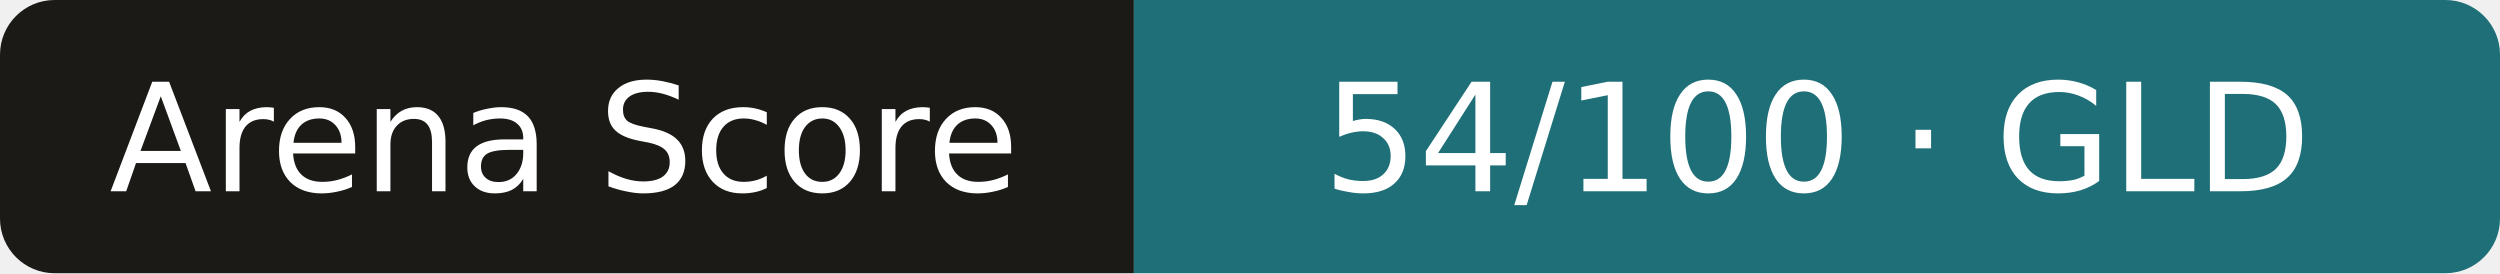
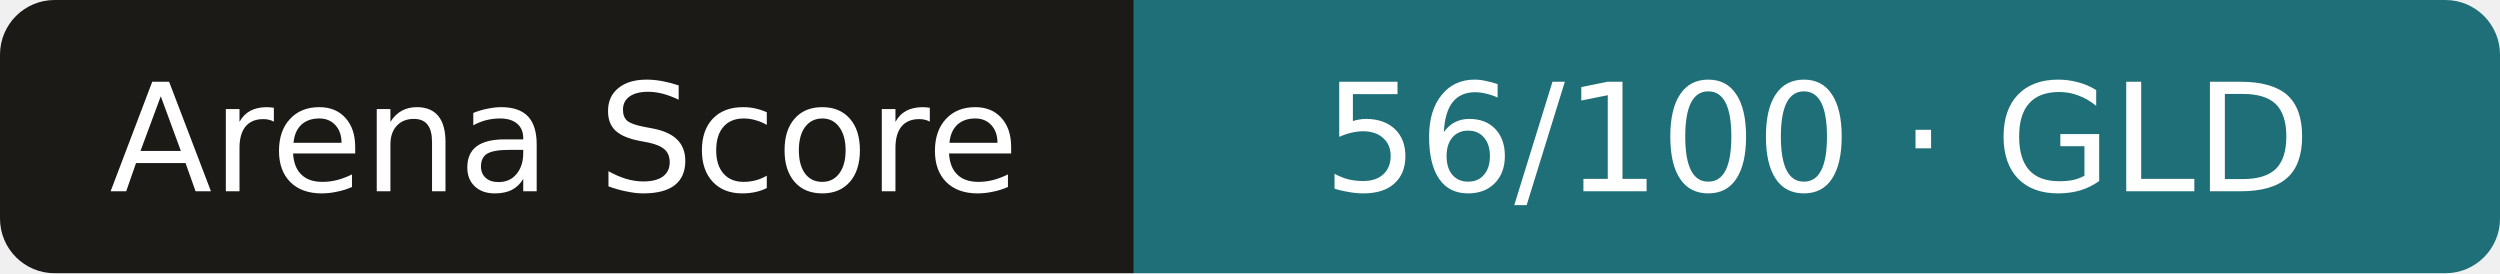
- <svg xmlns="http://www.w3.org/2000/svg" width="183" height="20" role="img" aria-label="Arena Score: 54/100 · GLD">
+ <svg xmlns="http://www.w3.org/2000/svg" width="183" height="20" role="img" aria-label="Arena Score: 56/100 · GLD">
  <clipPath id="r">
    <rect width="183" height="20" rx="4" />
  </clipPath>
  <g clip-path="url(#r)">
    <rect width="83" height="20" fill="#1b1a17" />
    <rect x="83" width="101" height="20" fill="#1f6f78" />
  </g>
  <g fill="#fff" text-anchor="middle" font-family="Verdana,DejaVu Sans,sans-serif" font-size="11">
    <text x="41.3" y="14">Arena Score</text>
-     <text x="133.0" y="14">54/100 · GLD</text>
+     <text x="133.0" y="14">56/100 · GLD</text>
  </g>
</svg>
